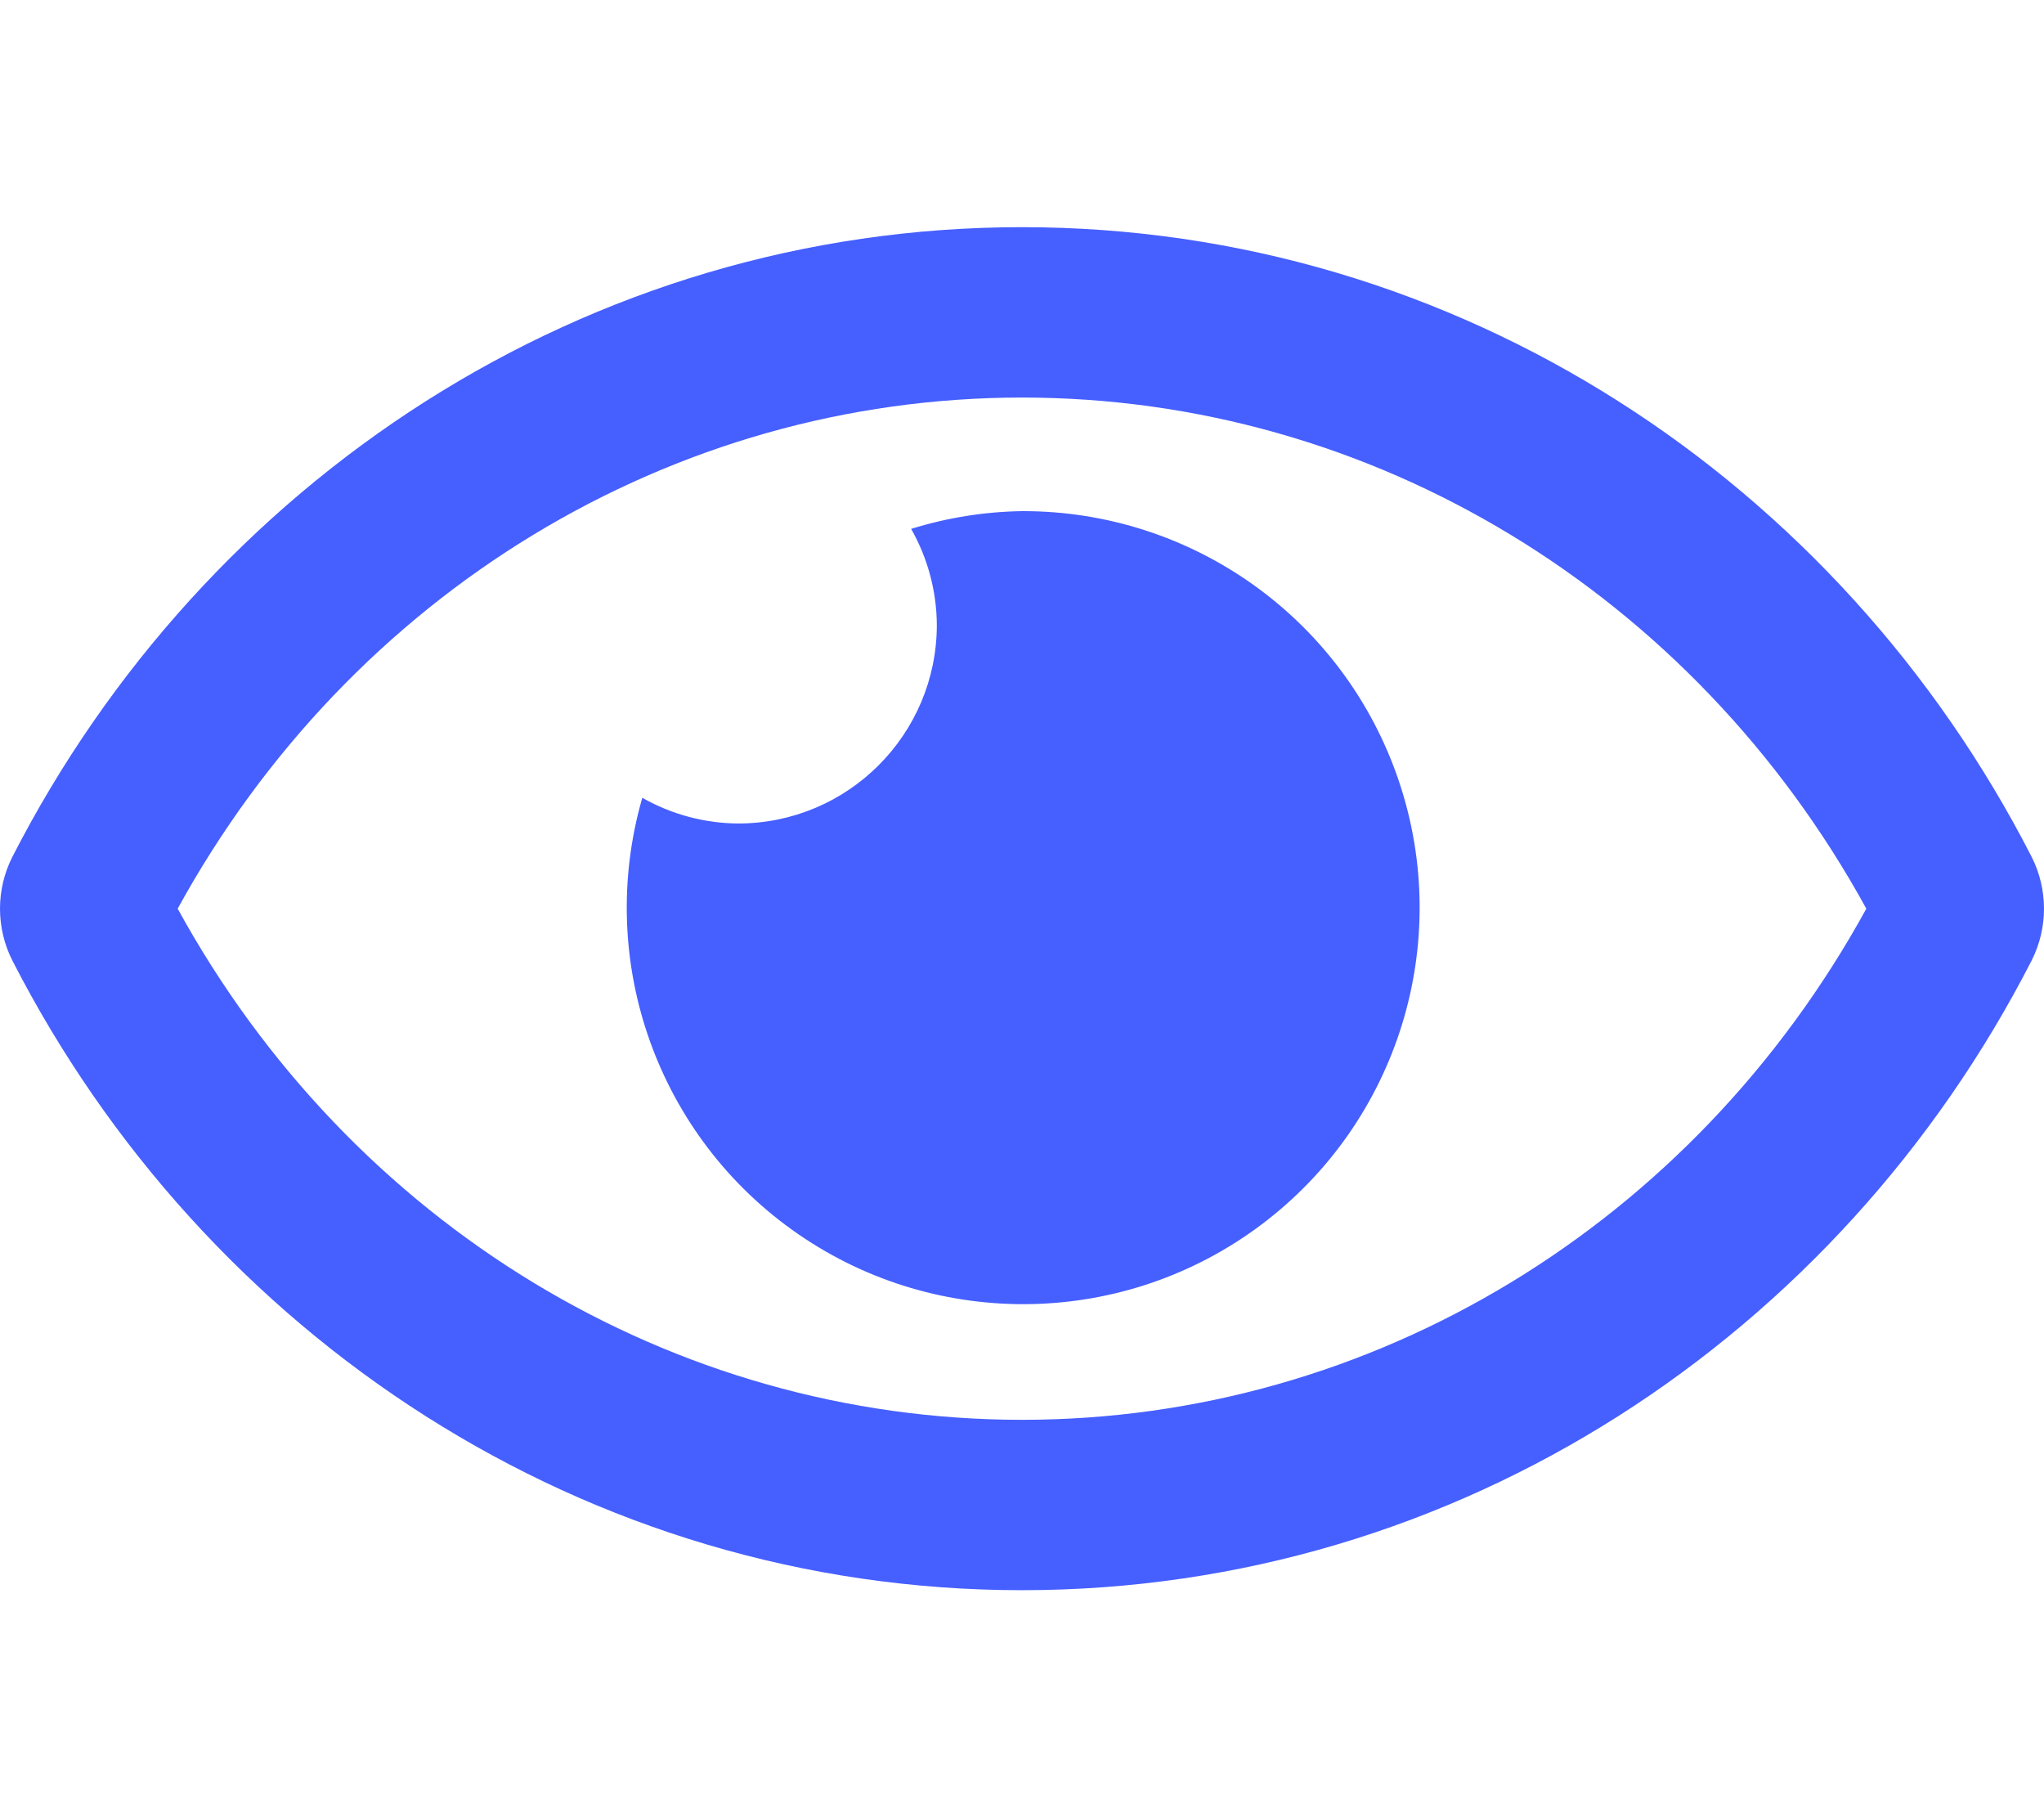
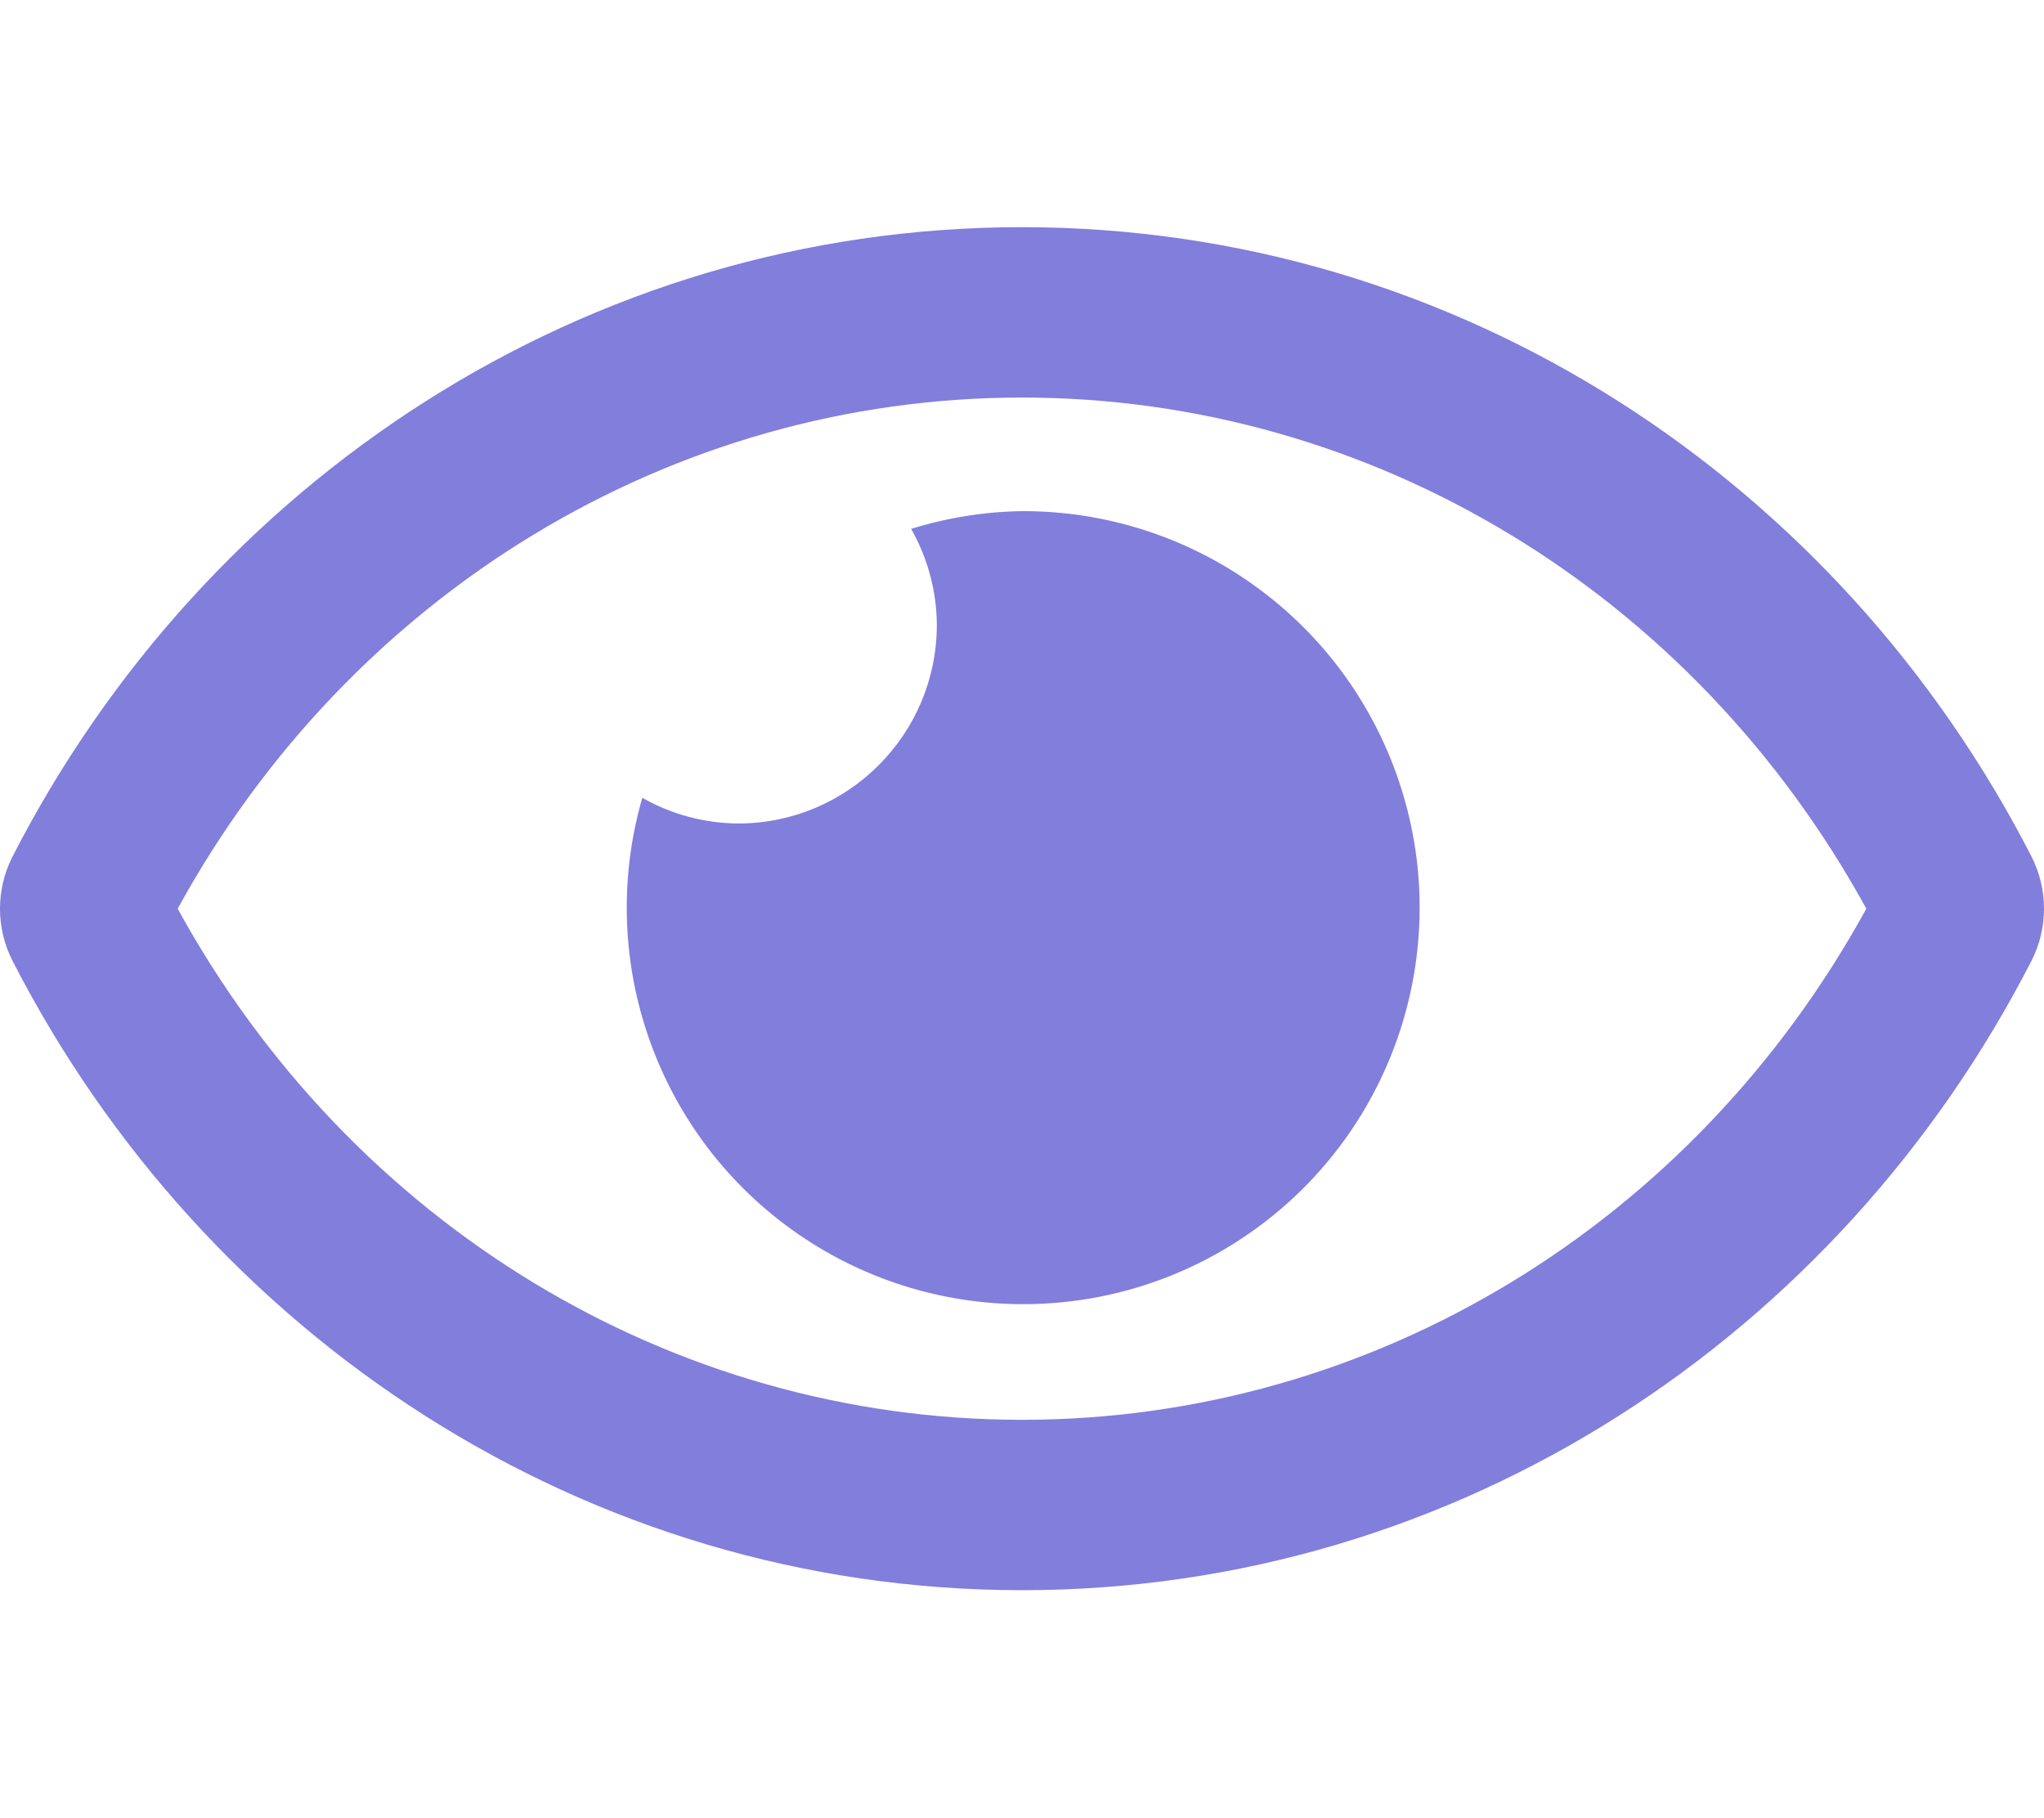
- <svg xmlns="http://www.w3.org/2000/svg" fill="#465FFF" viewBox="0 0 576 512">
+ <svg xmlns="http://www.w3.org/2000/svg" fill="#827edc" viewBox="0 0 576 512">
  <path d="M288 144a110.94 110.94 0 0 0-31.24 5 55.4 55.4 0 0 1 7.24 27 56 56 0 0 1-56 56 55.4 55.4 0 0 1-27-7.24A111.71 111.71 0 1 0 288 144zm284.52 97.4C518.29 135.59 410.93 64 288 64S57.68 135.64 3.48 241.41a32.35 32.35 0 0 0 0 29.19C57.71 376.41 165.07 448 288 448s230.32-71.64 284.52-177.41a32.35 32.35 0 0 0 0-29.19zM288 400c-98.65 0-189.09-55-237.93-144C98.91 167 189.34 112 288 112s189.09 55 237.93 144C477.1 345 386.66 400 288 400z" />
</svg>
